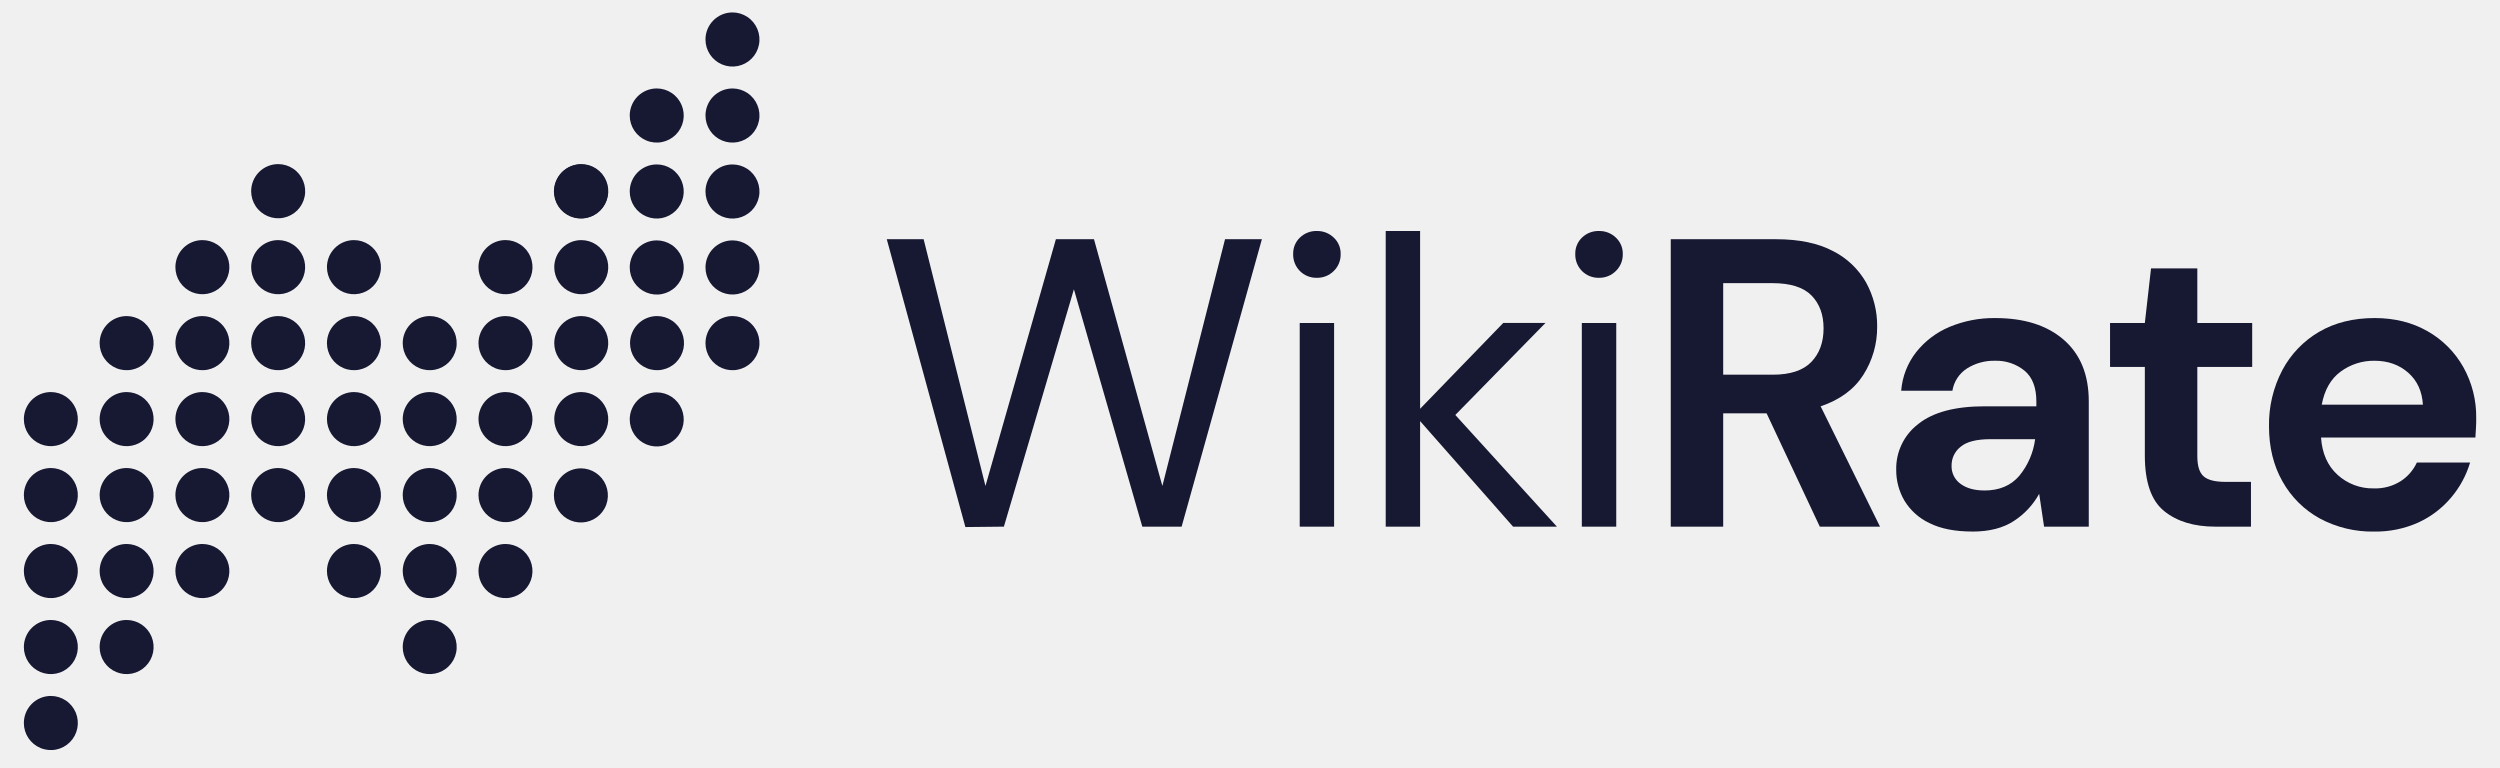
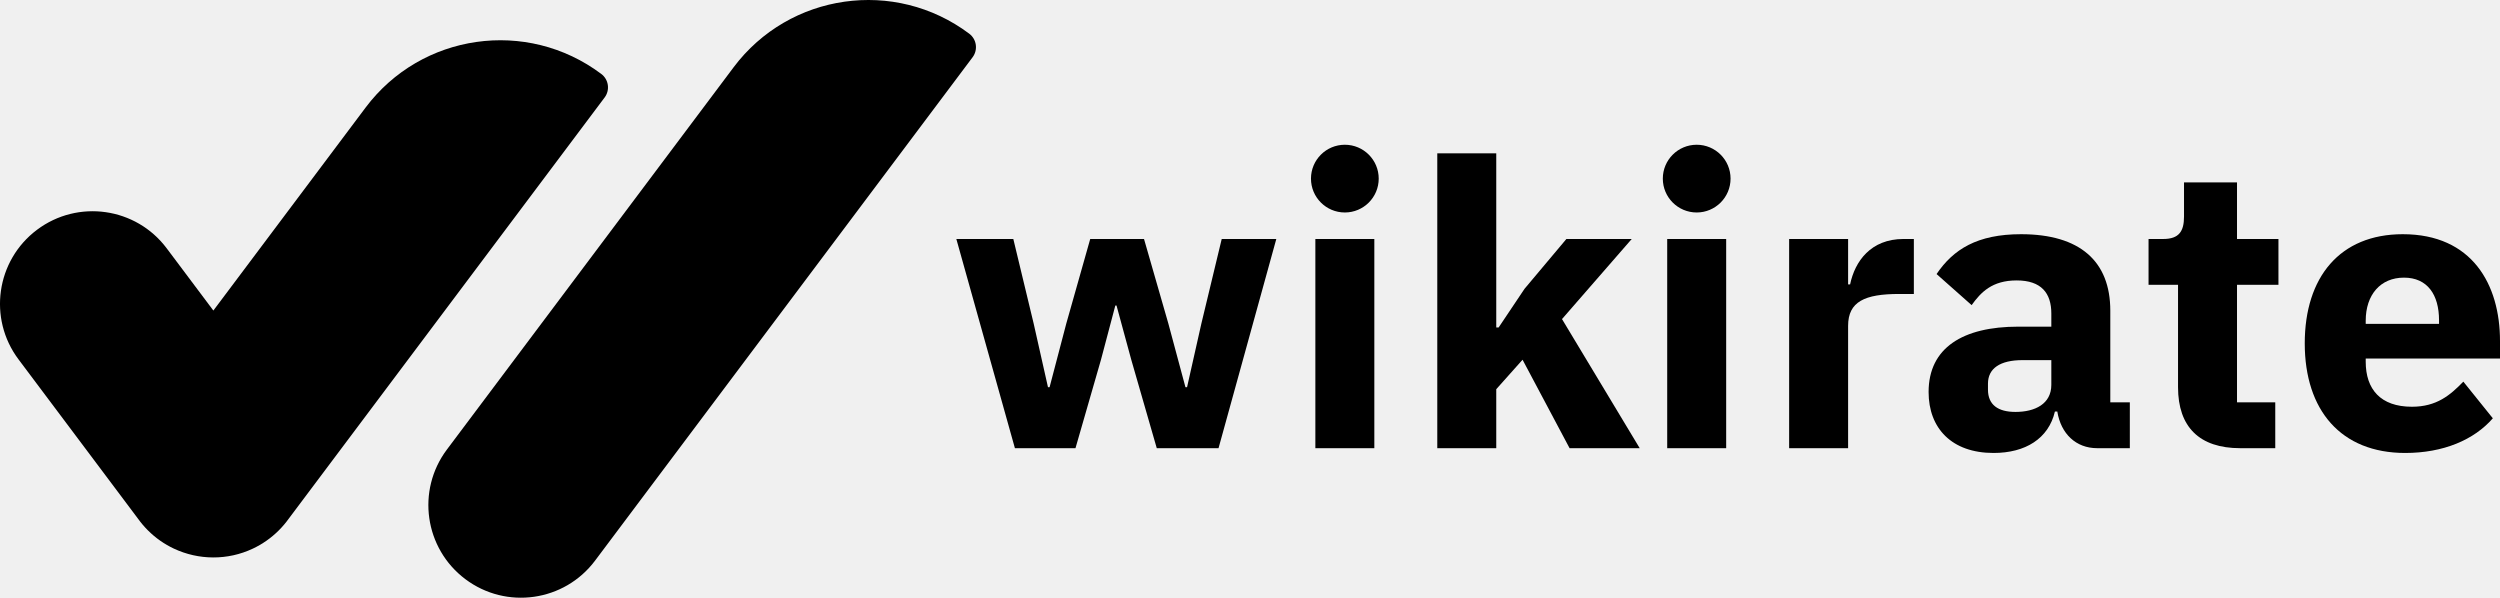
- <svg xmlns="http://www.w3.org/2000/svg" width="140" height="43" viewBox="0 0 140 43" fill="none">
-   <g clip-path="url(#clip0)">
-     <path d="M68.602 13.396L65.093 27.215L61.263 13.396H59.13L55.186 27.215L51.723 13.396H49.659L54.062 29.515L56.218 29.492L60.139 16.201L63.969 29.492H66.171L70.666 13.396H68.602Z" fill="#171832" />
-     <path d="M72.784 18.087H74.71V29.492H72.784V18.087ZM73.747 15.557C73.571 15.562 73.396 15.531 73.232 15.466C73.069 15.401 72.92 15.303 72.795 15.178C72.671 15.053 72.573 14.905 72.508 14.741C72.443 14.576 72.412 14.401 72.417 14.224C72.413 14.053 72.444 13.883 72.509 13.724C72.575 13.566 72.672 13.422 72.796 13.304C72.922 13.182 73.071 13.087 73.234 13.024C73.398 12.96 73.572 12.931 73.747 12.936C74.097 12.929 74.435 13.061 74.688 13.304C74.814 13.421 74.914 13.563 74.981 13.722C75.049 13.881 75.081 14.052 75.077 14.224C75.082 14.402 75.05 14.578 74.983 14.742C74.916 14.907 74.816 15.055 74.688 15.178C74.564 15.301 74.417 15.398 74.256 15.463C74.094 15.528 73.921 15.56 73.747 15.557Z" fill="#171832" />
-     <path d="M77.6 12.936V29.492H79.526V23.582L84.732 29.492H87.186L81.498 23.238L86.545 18.086H84.181L79.526 22.892V12.936H77.6Z" fill="#171832" />
-     <path d="M88.582 18.087H90.51V29.492H88.582V18.087ZM89.545 15.557C89.369 15.562 89.194 15.531 89.03 15.466C88.866 15.401 88.718 15.303 88.593 15.178C88.469 15.053 88.371 14.905 88.306 14.741C88.241 14.576 88.21 14.401 88.215 14.224C88.21 14.053 88.242 13.883 88.307 13.724C88.372 13.566 88.47 13.422 88.593 13.304C88.719 13.182 88.868 13.087 89.032 13.024C89.195 12.96 89.37 12.931 89.545 12.936C89.895 12.929 90.233 13.061 90.486 13.304C90.612 13.421 90.712 13.563 90.78 13.722C90.847 13.881 90.88 14.052 90.876 14.224C90.88 14.402 90.848 14.578 90.781 14.743C90.714 14.907 90.613 15.055 90.486 15.178C90.362 15.301 90.215 15.398 90.053 15.463C89.892 15.528 89.719 15.56 89.545 15.557Z" fill="#171832" />
-     <path d="M96.499 20.983H99.276C100.254 20.983 100.972 20.746 101.431 20.272C101.891 19.798 102.12 19.169 102.12 18.386C102.12 17.619 101.894 17.005 101.443 16.546C100.992 16.086 100.262 15.856 99.253 15.856H96.499V20.983ZM93.562 29.492V13.396H99.456C100.74 13.396 101.799 13.615 102.633 14.052C103.417 14.443 104.068 15.059 104.502 15.822C104.918 16.578 105.131 17.43 105.121 18.294C105.129 19.246 104.862 20.18 104.353 20.983C103.84 21.797 103.041 22.387 101.956 22.754L105.281 29.492H101.909L98.929 23.145H96.499V29.492H93.562Z" fill="#171832" />
-     <path d="M111.124 27.468C111.964 27.468 112.617 27.192 113.084 26.641C113.565 26.056 113.871 25.346 113.967 24.594H111.467C110.687 24.594 110.129 24.736 109.794 25.02C109.635 25.143 109.508 25.302 109.42 25.483C109.332 25.664 109.287 25.863 109.288 26.064C109.279 26.265 109.321 26.465 109.409 26.646C109.498 26.826 109.63 26.982 109.794 27.098C110.129 27.344 110.573 27.467 111.124 27.466V27.468ZM110.458 29.766C109.48 29.766 108.677 29.609 108.051 29.294C107.471 29.023 106.984 28.587 106.651 28.041C106.344 27.518 106.184 26.922 106.188 26.316C106.176 25.819 106.282 25.326 106.498 24.878C106.713 24.431 107.031 24.041 107.427 23.741C108.252 23.082 109.49 22.753 111.142 22.753H114.036V22.479C114.036 21.697 113.814 21.122 113.37 20.755C112.904 20.379 112.318 20.183 111.72 20.202C111.169 20.189 110.627 20.337 110.159 20.628C109.941 20.767 109.755 20.95 109.613 21.166C109.47 21.381 109.376 21.625 109.334 21.881H106.467C106.528 21.093 106.82 20.341 107.305 19.72C107.799 19.097 108.442 18.611 109.174 18.305C109.988 17.967 110.861 17.799 111.742 17.812C113.362 17.812 114.639 18.218 115.573 19.03C116.506 19.843 116.972 20.992 116.971 22.479V29.492H114.468L114.194 27.653C113.856 28.267 113.371 28.789 112.783 29.17C112.179 29.569 111.403 29.768 110.456 29.768" fill="#171832" />
-     <path d="M124.057 29.492C122.864 29.492 121.908 29.201 121.19 28.618C120.471 28.036 120.112 27.001 120.111 25.514V20.547H118.163V18.087H120.111L120.458 15.029H123.05V18.087H126.123V20.547H123.05V25.537C123.05 26.09 123.165 26.466 123.405 26.676C123.645 26.886 124.051 26.985 124.632 26.985H126.054V29.492H124.057Z" fill="#171832" />
-     <path d="M132.977 20.202C132.293 20.191 131.625 20.405 131.074 20.811C130.523 21.218 130.171 21.835 130.018 22.662H135.683C135.638 21.911 135.363 21.314 134.858 20.869C134.352 20.425 133.725 20.203 132.977 20.202ZM132.954 29.768C131.891 29.788 130.841 29.535 129.904 29.032C129.03 28.552 128.308 27.834 127.821 26.962C127.316 26.073 127.064 25.046 127.064 23.881C127.044 22.785 127.3 21.701 127.809 20.731C128.283 19.835 128.998 19.09 129.873 18.581C130.752 18.068 131.788 17.811 132.98 17.811C134.096 17.811 135.082 18.056 135.939 18.546C136.779 19.02 137.473 19.716 137.946 20.558C138.431 21.425 138.68 22.404 138.668 23.398C138.668 23.568 138.668 23.746 138.656 23.927C138.645 24.108 138.638 24.303 138.622 24.502H129.978C130.038 25.391 130.347 26.087 130.904 26.591C131.458 27.095 132.184 27.367 132.933 27.35C133.463 27.369 133.987 27.229 134.437 26.947C134.832 26.692 135.146 26.33 135.344 25.903H138.325C138.11 26.625 137.747 27.295 137.258 27.869C136.757 28.462 136.131 28.938 135.425 29.261C134.649 29.608 133.807 29.781 132.958 29.767" fill="#171832" />
-     <path d="M15.578 9.19C15.877 9.19 16.169 9.279 16.418 9.446C16.667 9.612 16.861 9.849 16.975 10.127C17.09 10.404 17.12 10.709 17.061 11.003C17.003 11.297 16.859 11.568 16.647 11.78C16.435 11.992 16.166 12.136 15.872 12.194C15.579 12.253 15.274 12.223 14.998 12.108C14.722 11.993 14.485 11.798 14.319 11.549C14.153 11.299 14.065 11.006 14.065 10.706C14.065 10.506 14.104 10.309 14.18 10.125C14.256 9.941 14.367 9.774 14.508 9.633C14.649 9.493 14.815 9.381 14.999 9.305C15.182 9.229 15.379 9.19 15.578 9.19Z" fill="#171832" />
-     <path d="M11.335 13.446C11.633 13.446 11.926 13.535 12.174 13.702C12.422 13.868 12.616 14.105 12.73 14.382C12.845 14.659 12.874 14.964 12.816 15.258C12.757 15.552 12.613 15.822 12.402 16.034C12.19 16.245 11.921 16.39 11.628 16.448C11.335 16.506 11.031 16.476 10.755 16.362C10.479 16.247 10.242 16.053 10.076 15.803C9.91 15.554 9.822 15.261 9.822 14.961C9.822 14.762 9.861 14.565 9.937 14.381C10.013 14.197 10.124 14.03 10.265 13.889C10.405 13.749 10.572 13.637 10.756 13.561C10.939 13.485 11.136 13.446 11.335 13.446Z" fill="#171832" />
-     <path d="M15.578 13.446C15.877 13.446 16.169 13.535 16.417 13.702C16.666 13.868 16.859 14.105 16.973 14.382C17.088 14.659 17.117 14.964 17.059 15.258C17 15.552 16.856 15.822 16.645 16.034C16.433 16.245 16.164 16.39 15.871 16.448C15.578 16.506 15.274 16.476 14.998 16.362C14.722 16.247 14.486 16.053 14.319 15.803C14.153 15.554 14.065 15.261 14.065 14.961C14.065 14.762 14.104 14.565 14.18 14.381C14.256 14.197 14.367 14.03 14.508 13.889C14.649 13.749 14.815 13.637 14.999 13.561C15.182 13.485 15.379 13.446 15.578 13.446Z" fill="#171832" />
-     <path d="M19.821 13.446C20.12 13.446 20.412 13.535 20.661 13.701C20.909 13.868 21.103 14.104 21.217 14.381C21.332 14.658 21.362 14.963 21.303 15.257C21.245 15.551 21.101 15.821 20.89 16.033C20.678 16.245 20.409 16.389 20.116 16.448C19.823 16.506 19.518 16.476 19.242 16.362C18.966 16.247 18.73 16.053 18.564 15.803C18.398 15.554 18.309 15.261 18.309 14.961C18.309 14.559 18.468 14.174 18.752 13.89C19.035 13.605 19.42 13.446 19.821 13.446Z" fill="#171832" />
-     <path d="M7.09 17.7C7.389 17.7 7.682 17.789 7.93 17.956C8.179 18.122 8.373 18.359 8.487 18.636C8.601 18.913 8.631 19.218 8.573 19.512C8.515 19.805 8.371 20.076 8.159 20.288C7.948 20.5 7.678 20.644 7.385 20.702C7.092 20.761 6.788 20.731 6.512 20.616C6.236 20.501 6 20.307 5.834 20.058C5.667 19.809 5.579 19.516 5.579 19.216C5.579 19.017 5.618 18.82 5.694 18.636C5.769 18.452 5.881 18.285 6.021 18.144C6.162 18.003 6.328 17.891 6.512 17.815C6.695 17.739 6.892 17.7 7.09 17.7Z" fill="#171832" />
-     <path d="M11.335 17.7C11.633 17.7 11.926 17.79 12.174 17.956C12.422 18.123 12.616 18.36 12.73 18.637C12.845 18.914 12.874 19.218 12.816 19.512C12.757 19.806 12.613 20.076 12.402 20.288C12.19 20.5 11.921 20.644 11.628 20.702C11.335 20.761 11.031 20.731 10.755 20.616C10.479 20.501 10.242 20.307 10.076 20.058C9.91 19.808 9.822 19.515 9.822 19.216C9.822 19.017 9.861 18.82 9.937 18.636C10.013 18.452 10.124 18.285 10.265 18.144C10.405 18.003 10.572 17.891 10.756 17.815C10.939 17.739 11.136 17.7 11.335 17.7Z" fill="#171832" />
-     <path d="M15.578 17.7C15.877 17.7 16.169 17.79 16.417 17.956C16.666 18.123 16.859 18.36 16.973 18.637C17.088 18.914 17.117 19.218 17.059 19.512C17 19.806 16.856 20.076 16.645 20.288C16.433 20.5 16.164 20.644 15.871 20.702C15.578 20.761 15.274 20.731 14.998 20.616C14.722 20.501 14.486 20.307 14.319 20.058C14.153 19.808 14.065 19.515 14.065 19.216C14.065 19.017 14.104 18.82 14.18 18.636C14.256 18.452 14.367 18.285 14.508 18.144C14.649 18.003 14.815 17.891 14.999 17.815C15.182 17.739 15.379 17.7 15.578 17.7Z" fill="#171832" />
-     <path d="M19.821 17.7C20.12 17.7 20.412 17.789 20.661 17.956C20.909 18.122 21.103 18.359 21.217 18.636C21.332 18.913 21.362 19.218 21.303 19.512C21.245 19.805 21.101 20.076 20.89 20.288C20.678 20.5 20.409 20.644 20.116 20.702C19.823 20.761 19.518 20.731 19.242 20.616C18.966 20.501 18.73 20.307 18.564 20.058C18.398 19.809 18.309 19.516 18.309 19.216C18.309 18.814 18.468 18.428 18.752 18.144C19.035 17.86 19.42 17.7 19.821 17.7Z" fill="#171832" />
-     <path d="M24.064 17.7C24.363 17.7 24.655 17.789 24.904 17.956C25.152 18.122 25.346 18.359 25.46 18.636C25.575 18.913 25.605 19.218 25.546 19.512C25.488 19.805 25.344 20.076 25.133 20.288C24.921 20.5 24.652 20.644 24.359 20.702C24.066 20.761 23.762 20.731 23.485 20.616C23.209 20.501 22.973 20.307 22.807 20.058C22.641 19.809 22.552 19.516 22.552 19.216C22.552 18.814 22.712 18.428 22.995 18.144C23.279 17.86 23.663 17.7 24.064 17.7Z" fill="#171832" />
-     <path d="M32.55 13.446C32.849 13.446 33.141 13.535 33.39 13.701C33.638 13.868 33.832 14.104 33.947 14.381C34.061 14.658 34.091 14.963 34.033 15.257C33.974 15.551 33.83 15.821 33.619 16.033C33.407 16.245 33.138 16.389 32.845 16.448C32.552 16.506 32.248 16.476 31.972 16.362C31.695 16.247 31.459 16.053 31.293 15.803C31.127 15.554 31.038 15.261 31.038 14.961C31.039 14.56 31.198 14.174 31.482 13.89C31.765 13.606 32.149 13.446 32.55 13.446Z" fill="#171832" />
-     <path d="M36.777 9.208C37.076 9.208 37.368 9.296 37.617 9.463C37.865 9.629 38.059 9.866 38.173 10.143C38.288 10.42 38.318 10.725 38.26 11.019C38.201 11.313 38.057 11.583 37.846 11.795C37.634 12.007 37.365 12.151 37.072 12.21C36.779 12.268 36.475 12.238 36.199 12.123C35.922 12.009 35.686 11.814 35.52 11.565C35.354 11.316 35.265 11.023 35.265 10.723C35.265 10.321 35.425 9.936 35.708 9.651C35.992 9.367 36.376 9.208 36.777 9.208Z" fill="#171832" />
-     <path d="M41.019 4.954C41.318 4.954 41.61 5.043 41.859 5.21C42.107 5.376 42.301 5.613 42.415 5.89C42.53 6.167 42.56 6.471 42.501 6.765C42.443 7.059 42.299 7.329 42.088 7.541C41.876 7.753 41.607 7.898 41.314 7.956C41.02 8.015 40.717 7.985 40.44 7.87C40.164 7.755 39.928 7.561 39.762 7.312C39.596 7.063 39.507 6.769 39.507 6.47C39.507 6.068 39.666 5.682 39.95 5.398C40.233 5.114 40.618 4.954 41.019 4.954Z" fill="#171832" />
-     <path d="M32.55 9.19C32.849 9.19 33.142 9.278 33.391 9.445C33.64 9.612 33.834 9.849 33.949 10.126C34.063 10.403 34.093 10.708 34.035 11.002C33.977 11.297 33.833 11.567 33.621 11.779C33.409 11.992 33.14 12.136 32.846 12.194C32.553 12.253 32.248 12.223 31.972 12.108C31.695 11.993 31.459 11.798 31.293 11.549C31.127 11.299 31.038 11.006 31.038 10.706C31.039 10.304 31.198 9.918 31.482 9.634C31.765 9.35 32.149 9.19 32.55 9.19Z" fill="#171832" />
-     <path d="M36.777 4.953C37.076 4.953 37.368 5.042 37.617 5.209C37.865 5.375 38.059 5.612 38.173 5.889C38.288 6.166 38.318 6.47 38.26 6.764C38.201 7.058 38.057 7.328 37.846 7.54C37.634 7.752 37.365 7.897 37.072 7.955C36.779 8.014 36.475 7.984 36.199 7.869C35.922 7.754 35.686 7.56 35.52 7.311C35.354 7.062 35.265 6.769 35.265 6.469C35.265 6.067 35.425 5.681 35.708 5.397C35.992 5.113 36.376 4.953 36.777 4.953Z" fill="#171832" />
-     <path d="M41.019 0.696C41.318 0.696 41.61 0.785 41.859 0.952C42.107 1.118 42.301 1.355 42.415 1.632C42.53 1.909 42.56 2.214 42.501 2.508C42.443 2.802 42.299 3.072 42.088 3.284C41.876 3.496 41.607 3.64 41.314 3.698C41.02 3.757 40.717 3.727 40.44 3.612C40.164 3.497 39.928 3.303 39.762 3.054C39.596 2.805 39.507 2.512 39.507 2.212C39.507 1.81 39.666 1.424 39.95 1.14C40.233 0.856 40.618 0.696 41.019 0.696Z" fill="#171832" />
-     <path d="M2.847 21.955C3.146 21.955 3.438 22.044 3.687 22.21C3.936 22.377 4.129 22.613 4.244 22.89C4.358 23.167 4.388 23.472 4.33 23.766C4.271 24.06 4.128 24.33 3.916 24.542C3.705 24.754 3.435 24.898 3.142 24.957C2.849 25.015 2.545 24.985 2.269 24.87C1.993 24.756 1.757 24.561 1.59 24.312C1.424 24.063 1.336 23.77 1.336 23.47C1.336 23.068 1.495 22.683 1.778 22.398C2.062 22.114 2.446 21.955 2.847 21.955Z" fill="#171832" />
-     <path d="M7.09 21.955C7.389 21.955 7.682 22.044 7.93 22.21C8.179 22.377 8.373 22.613 8.487 22.89C8.601 23.167 8.631 23.472 8.573 23.766C8.515 24.06 8.371 24.33 8.159 24.542C7.948 24.754 7.678 24.898 7.385 24.957C7.092 25.015 6.788 24.985 6.512 24.87C6.236 24.756 6 24.561 5.834 24.312C5.667 24.063 5.579 23.77 5.579 23.47C5.579 23.068 5.738 22.683 6.022 22.398C6.305 22.114 6.689 21.955 7.09 21.955Z" fill="#171832" />
-     <path d="M11.335 21.955C11.633 21.955 11.926 22.044 12.174 22.211C12.422 22.377 12.616 22.614 12.73 22.891C12.845 23.168 12.874 23.473 12.816 23.767C12.757 24.061 12.613 24.331 12.402 24.542C12.19 24.754 11.921 24.898 11.628 24.957C11.335 25.015 11.031 24.985 10.755 24.87C10.479 24.756 10.242 24.561 10.076 24.312C9.91 24.063 9.822 23.77 9.822 23.47C9.822 23.271 9.861 23.074 9.937 22.89C10.013 22.706 10.124 22.539 10.265 22.398C10.405 22.257 10.572 22.146 10.756 22.07C10.939 21.994 11.136 21.954 11.335 21.955Z" fill="#171832" />
-     <path d="M15.578 21.955C15.877 21.955 16.169 22.044 16.417 22.211C16.666 22.377 16.859 22.614 16.973 22.891C17.088 23.168 17.117 23.473 17.059 23.767C17 24.061 16.856 24.331 16.645 24.542C16.433 24.754 16.164 24.898 15.871 24.957C15.578 25.015 15.274 24.985 14.998 24.87C14.722 24.756 14.486 24.561 14.319 24.312C14.153 24.063 14.065 23.77 14.065 23.47C14.065 23.271 14.104 23.074 14.18 22.89C14.256 22.706 14.367 22.539 14.508 22.398C14.649 22.257 14.815 22.146 14.999 22.07C15.182 21.994 15.379 21.954 15.578 21.955Z" fill="#171832" />
-     <path d="M19.821 21.955C20.12 21.955 20.412 22.044 20.661 22.21C20.909 22.377 21.103 22.613 21.217 22.89C21.332 23.167 21.362 23.472 21.303 23.766C21.245 24.06 21.101 24.33 20.89 24.542C20.678 24.754 20.409 24.898 20.116 24.957C19.823 25.015 19.518 24.985 19.242 24.87C18.966 24.756 18.73 24.561 18.564 24.312C18.398 24.063 18.309 23.77 18.309 23.47C18.309 23.068 18.468 22.683 18.752 22.398C19.035 22.114 19.42 21.955 19.821 21.955Z" fill="#171832" />
-     <path d="M24.064 21.955C24.363 21.955 24.655 22.044 24.904 22.21C25.152 22.377 25.346 22.613 25.46 22.89C25.575 23.167 25.605 23.472 25.546 23.766C25.488 24.06 25.344 24.33 25.133 24.542C24.921 24.754 24.652 24.898 24.359 24.957C24.066 25.015 23.762 24.985 23.485 24.87C23.209 24.756 22.973 24.561 22.807 24.312C22.641 24.063 22.552 23.77 22.552 23.47C22.552 23.068 22.712 22.683 22.995 22.398C23.279 22.114 23.663 21.955 24.064 21.955Z" fill="#171832" />
-     <path d="M28.307 21.955C28.606 21.955 28.898 22.044 29.147 22.21C29.395 22.377 29.589 22.613 29.703 22.89C29.818 23.167 29.848 23.472 29.79 23.766C29.731 24.06 29.587 24.33 29.376 24.542C29.164 24.754 28.895 24.898 28.602 24.957C28.309 25.015 28.005 24.985 27.729 24.87C27.452 24.756 27.216 24.561 27.05 24.312C26.884 24.063 26.795 23.77 26.795 23.47C26.795 23.068 26.955 22.683 27.238 22.398C27.522 22.114 27.906 21.955 28.307 21.955Z" fill="#171832" />
-     <path d="M28.307 17.7C28.606 17.7 28.898 17.789 29.147 17.956C29.395 18.122 29.589 18.359 29.703 18.636C29.818 18.913 29.848 19.218 29.79 19.512C29.731 19.805 29.587 20.076 29.376 20.288C29.164 20.5 28.895 20.644 28.602 20.702C28.309 20.761 28.005 20.731 27.729 20.616C27.452 20.501 27.216 20.307 27.05 20.058C26.884 19.809 26.795 19.516 26.795 19.216C26.795 18.814 26.955 18.428 27.238 18.144C27.522 17.86 27.906 17.7 28.307 17.7Z" fill="#171832" />
-     <path d="M28.307 13.444C28.606 13.444 28.899 13.533 29.148 13.7C29.397 13.866 29.591 14.103 29.706 14.38C29.82 14.657 29.85 14.962 29.792 15.257C29.733 15.551 29.589 15.821 29.378 16.034C29.166 16.246 28.896 16.39 28.603 16.449C28.309 16.507 28.005 16.477 27.729 16.362C27.452 16.247 27.216 16.053 27.05 15.803C26.884 15.553 26.795 15.26 26.795 14.96C26.795 14.558 26.955 14.172 27.238 13.888C27.522 13.604 27.906 13.444 28.307 13.444Z" fill="#171832" />
-     <path d="M32.533 9.208C32.832 9.208 33.124 9.297 33.372 9.464C33.62 9.631 33.813 9.868 33.928 10.145C34.042 10.422 34.071 10.726 34.013 11.02C33.954 11.314 33.81 11.584 33.598 11.796C33.387 12.007 33.118 12.152 32.824 12.21C32.531 12.268 32.227 12.238 31.951 12.123C31.675 12.008 31.439 11.814 31.273 11.565C31.107 11.316 31.019 11.023 31.019 10.723C31.019 10.321 31.178 9.936 31.462 9.651C31.745 9.367 32.13 9.208 32.53 9.208" fill="#171832" />
-     <path d="M32.55 17.7C32.849 17.7 33.141 17.789 33.39 17.956C33.638 18.122 33.832 18.359 33.947 18.636C34.061 18.913 34.091 19.218 34.033 19.512C33.974 19.805 33.83 20.076 33.619 20.288C33.407 20.5 33.138 20.644 32.845 20.702C32.552 20.761 32.248 20.731 31.972 20.616C31.695 20.501 31.459 20.307 31.293 20.058C31.127 19.809 31.038 19.516 31.038 19.216C31.039 18.814 31.198 18.429 31.482 18.144C31.765 17.86 32.149 17.701 32.55 17.7Z" fill="#171832" />
-     <path d="M36.777 13.462C37.076 13.462 37.369 13.55 37.618 13.717C37.867 13.883 38.061 14.12 38.175 14.397C38.29 14.675 38.32 14.98 38.262 15.274C38.204 15.568 38.06 15.839 37.848 16.051C37.637 16.263 37.367 16.408 37.074 16.466C36.78 16.525 36.476 16.495 36.199 16.38C35.923 16.265 35.687 16.071 35.52 15.822C35.354 15.572 35.265 15.279 35.265 14.979C35.265 14.577 35.425 14.191 35.708 13.907C35.991 13.622 36.376 13.462 36.777 13.462Z" fill="#171832" />
-     <path d="M41.019 9.209C41.318 9.209 41.61 9.297 41.859 9.464C42.107 9.63 42.301 9.867 42.415 10.144C42.53 10.421 42.56 10.726 42.501 11.02C42.443 11.314 42.299 11.584 42.088 11.796C41.876 12.008 41.607 12.152 41.314 12.211C41.02 12.269 40.717 12.239 40.44 12.124C40.164 12.01 39.928 11.815 39.762 11.566C39.596 11.317 39.507 11.024 39.507 10.724C39.507 10.322 39.666 9.937 39.95 9.652C40.233 9.368 40.618 9.209 41.019 9.209Z" fill="#171832" />
-     <path d="M2.847 26.209C3.146 26.209 3.438 26.298 3.687 26.464C3.936 26.631 4.129 26.868 4.244 27.145C4.358 27.422 4.388 27.726 4.33 28.02C4.271 28.314 4.128 28.584 3.916 28.796C3.705 29.008 3.435 29.153 3.142 29.211C2.849 29.27 2.545 29.24 2.269 29.125C1.993 29.01 1.757 28.816 1.59 28.567C1.424 28.317 1.336 28.024 1.336 27.725C1.336 27.323 1.495 26.937 1.778 26.653C2.062 26.369 2.446 26.209 2.847 26.209Z" fill="#171832" />
-     <path d="M7.09 26.209C7.389 26.209 7.682 26.298 7.93 26.464C8.179 26.631 8.373 26.868 8.487 27.145C8.601 27.422 8.631 27.726 8.573 28.02C8.515 28.314 8.371 28.584 8.159 28.796C7.948 29.008 7.678 29.153 7.385 29.211C7.092 29.27 6.788 29.24 6.512 29.125C6.236 29.01 6 28.816 5.834 28.567C5.667 28.317 5.579 28.024 5.579 27.725C5.579 27.323 5.738 26.937 6.022 26.653C6.305 26.369 6.689 26.209 7.09 26.209Z" fill="#171832" />
-     <path d="M11.335 26.209C11.633 26.209 11.926 26.298 12.174 26.465C12.422 26.632 12.616 26.868 12.73 27.145C12.845 27.422 12.874 27.727 12.816 28.021C12.757 28.315 12.613 28.585 12.402 28.797C12.19 29.009 11.921 29.153 11.628 29.211C11.335 29.27 11.031 29.239 10.755 29.125C10.479 29.01 10.242 28.816 10.076 28.567C9.91 28.317 9.822 28.024 9.822 27.725C9.822 27.526 9.861 27.328 9.937 27.144C10.013 26.96 10.124 26.793 10.265 26.652C10.405 26.512 10.572 26.4 10.756 26.324C10.939 26.248 11.136 26.209 11.335 26.209Z" fill="#171832" />
-     <path d="M15.578 26.209C15.877 26.209 16.169 26.298 16.417 26.465C16.666 26.632 16.859 26.868 16.973 27.145C17.088 27.422 17.117 27.727 17.059 28.021C17 28.315 16.856 28.585 16.645 28.797C16.433 29.009 16.164 29.153 15.871 29.211C15.578 29.27 15.274 29.239 14.998 29.125C14.722 29.01 14.486 28.816 14.319 28.567C14.153 28.317 14.065 28.024 14.065 27.725C14.065 27.526 14.104 27.328 14.18 27.144C14.256 26.96 14.367 26.793 14.508 26.652C14.649 26.512 14.815 26.4 14.999 26.324C15.182 26.248 15.379 26.209 15.578 26.209Z" fill="#171832" />
-     <path d="M19.821 26.209C20.12 26.209 20.412 26.298 20.661 26.464C20.909 26.631 21.103 26.868 21.217 27.145C21.332 27.422 21.362 27.726 21.303 28.02C21.245 28.314 21.101 28.584 20.89 28.796C20.678 29.008 20.409 29.153 20.116 29.211C19.823 29.27 19.518 29.24 19.242 29.125C18.966 29.01 18.73 28.816 18.564 28.567C18.398 28.317 18.309 28.024 18.309 27.725C18.309 27.323 18.468 26.937 18.752 26.653C19.035 26.369 19.42 26.209 19.821 26.209Z" fill="#171832" />
-     <path d="M24.064 26.209C24.363 26.209 24.655 26.298 24.904 26.464C25.152 26.631 25.346 26.868 25.46 27.145C25.575 27.422 25.605 27.726 25.546 28.02C25.488 28.314 25.344 28.584 25.133 28.796C24.921 29.008 24.652 29.153 24.359 29.211C24.066 29.27 23.762 29.24 23.485 29.125C23.209 29.01 22.973 28.816 22.807 28.567C22.641 28.317 22.552 28.024 22.552 27.725C22.552 27.323 22.712 26.937 22.995 26.653C23.279 26.369 23.663 26.209 24.064 26.209Z" fill="#171832" />
-     <path d="M28.307 26.209C28.606 26.209 28.898 26.298 29.147 26.464C29.395 26.631 29.589 26.868 29.703 27.145C29.818 27.422 29.848 27.726 29.79 28.02C29.731 28.314 29.587 28.584 29.376 28.796C29.164 29.008 28.895 29.153 28.602 29.211C28.309 29.27 28.005 29.24 27.729 29.125C27.452 29.01 27.216 28.816 27.05 28.567C26.884 28.317 26.795 28.024 26.795 27.725C26.795 27.323 26.955 26.937 27.238 26.653C27.522 26.369 27.906 26.209 28.307 26.209Z" fill="#171832" />
-     <path d="M32.55 21.955C32.849 21.955 33.141 22.044 33.39 22.21C33.638 22.377 33.832 22.613 33.947 22.89C34.061 23.167 34.091 23.472 34.033 23.766C33.974 24.06 33.83 24.33 33.619 24.542C33.407 24.754 33.138 24.898 32.845 24.957C32.552 25.015 32.248 24.985 31.972 24.87C31.695 24.756 31.459 24.561 31.293 24.312C31.127 24.063 31.038 23.77 31.038 23.47C31.039 23.068 31.198 22.683 31.482 22.399C31.765 22.115 32.149 21.955 32.55 21.955Z" fill="#171832" />
-     <path d="M36.793 17.7C37.092 17.7 37.384 17.789 37.633 17.956C37.882 18.122 38.075 18.359 38.19 18.636C38.304 18.913 38.334 19.218 38.276 19.512C38.217 19.805 38.073 20.076 37.862 20.288C37.651 20.5 37.381 20.644 37.088 20.702C36.795 20.761 36.491 20.731 36.215 20.616C35.938 20.501 35.702 20.307 35.536 20.058C35.37 19.809 35.282 19.516 35.282 19.216C35.282 18.814 35.441 18.428 35.724 18.144C36.008 17.86 36.392 17.7 36.793 17.7Z" fill="#171832" />
-     <path d="M41.019 13.462C41.318 13.462 41.61 13.551 41.859 13.717C42.107 13.884 42.301 14.121 42.415 14.398C42.53 14.675 42.56 14.979 42.501 15.273C42.443 15.567 42.299 15.837 42.088 16.049C41.876 16.261 41.607 16.406 41.314 16.464C41.02 16.523 40.717 16.492 40.44 16.378C40.164 16.263 39.928 16.069 39.762 15.82C39.596 15.57 39.507 15.277 39.507 14.977C39.507 14.576 39.666 14.19 39.95 13.906C40.233 13.622 40.618 13.462 41.019 13.462Z" fill="#171832" />
-     <path d="M2.847 30.463C3.146 30.463 3.438 30.552 3.687 30.719C3.936 30.885 4.129 31.122 4.244 31.399C4.358 31.676 4.388 31.981 4.33 32.275C4.271 32.569 4.128 32.839 3.916 33.051C3.705 33.263 3.435 33.407 3.142 33.465C2.849 33.524 2.545 33.494 2.269 33.379C1.993 33.264 1.757 33.07 1.59 32.821C1.424 32.572 1.336 32.279 1.336 31.979C1.336 31.577 1.495 31.192 1.778 30.907C2.062 30.623 2.446 30.463 2.847 30.463Z" fill="#171832" />
-     <path d="M7.09 30.463C7.389 30.463 7.682 30.552 7.93 30.719C8.179 30.885 8.373 31.122 8.487 31.399C8.601 31.676 8.631 31.981 8.573 32.275C8.515 32.569 8.371 32.839 8.159 33.051C7.948 33.263 7.678 33.407 7.385 33.465C7.092 33.524 6.788 33.494 6.512 33.379C6.236 33.264 6 33.07 5.834 32.821C5.667 32.572 5.579 32.279 5.579 31.979C5.579 31.577 5.738 31.192 6.022 30.907C6.305 30.623 6.689 30.463 7.09 30.463Z" fill="#171832" />
-     <path d="M11.335 30.463C11.633 30.464 11.926 30.553 12.174 30.719C12.422 30.886 12.616 31.123 12.73 31.4C12.845 31.677 12.874 31.982 12.816 32.275C12.757 32.569 12.613 32.839 12.402 33.051C12.19 33.263 11.921 33.407 11.628 33.466C11.335 33.524 11.031 33.494 10.755 33.379C10.479 33.264 10.242 33.07 10.076 32.821C9.91 32.572 9.822 32.279 9.822 31.979C9.822 31.78 9.861 31.583 9.937 31.399C10.013 31.215 10.124 31.048 10.265 30.907C10.405 30.766 10.572 30.654 10.756 30.578C10.939 30.502 11.136 30.463 11.335 30.463Z" fill="#171832" />
-     <path d="M19.821 30.463C20.12 30.463 20.412 30.552 20.661 30.719C20.909 30.885 21.103 31.122 21.217 31.399C21.332 31.676 21.362 31.981 21.303 32.275C21.245 32.569 21.101 32.839 20.89 33.051C20.678 33.263 20.409 33.407 20.116 33.465C19.823 33.524 19.518 33.494 19.242 33.379C18.966 33.264 18.73 33.07 18.564 32.821C18.398 32.572 18.309 32.279 18.309 31.979C18.309 31.577 18.468 31.192 18.752 30.907C19.035 30.623 19.42 30.463 19.821 30.463Z" fill="#171832" />
-     <path d="M24.064 30.463C24.363 30.463 24.655 30.552 24.904 30.719C25.152 30.885 25.346 31.122 25.46 31.399C25.575 31.676 25.605 31.981 25.546 32.275C25.488 32.569 25.344 32.839 25.133 33.051C24.921 33.263 24.652 33.407 24.359 33.465C24.066 33.524 23.762 33.494 23.485 33.379C23.209 33.264 22.973 33.07 22.807 32.821C22.641 32.572 22.552 32.279 22.552 31.979C22.552 31.577 22.712 31.192 22.995 30.907C23.279 30.623 23.663 30.463 24.064 30.463Z" fill="#171832" />
-     <path d="M28.307 30.463C28.606 30.463 28.898 30.552 29.147 30.719C29.395 30.885 29.589 31.122 29.703 31.399C29.818 31.676 29.848 31.981 29.79 32.275C29.731 32.569 29.587 32.839 29.376 33.051C29.164 33.263 28.895 33.407 28.602 33.465C28.309 33.524 28.005 33.494 27.729 33.379C27.452 33.264 27.216 33.07 27.05 32.821C26.884 32.572 26.795 32.279 26.795 31.979C26.795 31.577 26.955 31.192 27.238 30.907C27.522 30.623 27.906 30.463 28.307 30.463Z" fill="#171832" />
-     <path d="M32.533 26.227C32.832 26.228 33.124 26.317 33.372 26.484C33.62 26.651 33.814 26.888 33.928 27.165C34.042 27.442 34.071 27.747 34.013 28.041C33.954 28.335 33.81 28.604 33.598 28.816C33.386 29.028 33.117 29.172 32.824 29.23C32.531 29.288 32.227 29.258 31.951 29.143C31.674 29.028 31.439 28.834 31.273 28.584C31.107 28.335 31.019 28.042 31.019 27.742C31.019 27.543 31.058 27.346 31.134 27.162C31.211 26.978 31.322 26.811 31.463 26.67C31.603 26.53 31.77 26.418 31.954 26.342C32.137 26.266 32.334 26.227 32.533 26.227Z" fill="#171832" />
-     <path d="M36.777 21.972C37.076 21.972 37.368 22.061 37.617 22.227C37.865 22.394 38.059 22.63 38.173 22.907C38.288 23.184 38.318 23.489 38.26 23.783C38.201 24.077 38.057 24.347 37.846 24.559C37.634 24.771 37.365 24.915 37.072 24.974C36.779 25.032 36.475 25.002 36.199 24.888C35.922 24.773 35.686 24.579 35.52 24.329C35.354 24.08 35.265 23.787 35.265 23.487C35.265 23.085 35.425 22.7 35.708 22.416C35.992 22.131 36.376 21.972 36.777 21.972Z" fill="#171832" />
-     <path d="M41.019 17.7C41.318 17.7 41.61 17.789 41.859 17.956C42.107 18.122 42.301 18.359 42.415 18.636C42.53 18.913 42.56 19.218 42.501 19.512C42.443 19.805 42.299 20.076 42.088 20.288C41.876 20.5 41.607 20.644 41.314 20.702C41.02 20.761 40.717 20.731 40.44 20.616C40.164 20.501 39.928 20.307 39.762 20.058C39.596 19.809 39.507 19.516 39.507 19.216C39.507 18.814 39.666 18.428 39.95 18.144C40.233 17.86 40.618 17.7 41.019 17.7Z" fill="#171832" />
-     <path d="M2.847 34.719C3.146 34.719 3.439 34.808 3.687 34.974C3.936 35.141 4.129 35.378 4.244 35.655C4.358 35.932 4.388 36.236 4.33 36.531C4.271 36.825 4.127 37.095 3.916 37.306C3.704 37.518 3.435 37.663 3.141 37.721C2.848 37.779 2.544 37.749 2.268 37.634C1.992 37.519 1.756 37.325 1.59 37.076C1.424 36.826 1.335 36.533 1.336 36.233C1.336 35.831 1.495 35.446 1.779 35.162C2.062 34.878 2.447 34.719 2.847 34.719Z" fill="#171832" />
-     <path d="M7.09 34.719C7.389 34.719 7.682 34.808 7.93 34.974C8.179 35.141 8.373 35.378 8.487 35.655C8.601 35.932 8.631 36.236 8.573 36.531C8.514 36.825 8.37 37.095 8.159 37.306C7.947 37.518 7.678 37.663 7.385 37.721C7.091 37.779 6.787 37.749 6.511 37.634C6.235 37.519 5.999 37.325 5.833 37.076C5.667 36.826 5.579 36.533 5.579 36.233C5.578 36.034 5.617 35.837 5.692 35.653C5.768 35.468 5.879 35.301 6.02 35.16C6.16 35.019 6.327 34.908 6.511 34.832C6.695 34.756 6.892 34.718 7.09 34.719Z" fill="#171832" />
-     <path d="M24.064 34.719C24.363 34.719 24.655 34.808 24.904 34.974C25.152 35.141 25.346 35.378 25.46 35.655C25.575 35.932 25.605 36.236 25.546 36.531C25.488 36.825 25.344 37.095 25.132 37.306C24.921 37.518 24.651 37.663 24.358 37.721C24.065 37.779 23.761 37.749 23.485 37.634C23.208 37.519 22.972 37.325 22.806 37.076C22.64 36.826 22.552 36.533 22.552 36.233C22.553 35.831 22.712 35.446 22.995 35.162C23.279 34.878 23.663 34.719 24.064 34.719Z" fill="#171832" />
-     <path d="M2.847 38.973C3.146 38.973 3.438 39.062 3.687 39.229C3.936 39.395 4.129 39.632 4.244 39.909C4.358 40.186 4.388 40.49 4.33 40.785C4.271 41.078 4.128 41.349 3.916 41.56C3.705 41.772 3.435 41.917 3.142 41.975C2.849 42.034 2.545 42.004 2.269 41.889C1.993 41.774 1.757 41.58 1.59 41.331C1.424 41.082 1.336 40.788 1.336 40.489C1.336 40.087 1.495 39.701 1.778 39.417C2.062 39.133 2.446 38.973 2.847 38.973Z" fill="#171832" />
+ <svg xmlns="http://www.w3.org/2000/svg" id="Ebene_2" viewBox="0 0 2509.58 600">
+   <defs>
+     <style>.cls-1{fill:#000000;}</style>
+   </defs>
+   <g id="Logo">
+     <path class="cls-1" d="m960,239.9h57.2l20.4,84.8,14.4,64h1.6l16.8-64,24-84.8h54l24.4,84.8,17.2,64h1.6l14.4-64,20.4-84.8h54.8l-58,210h-62l-25.6-88.8-14.8-54.4h-1.2l-14.4,54.4-25.6,88.8h-60.8l-58.8-210Z" />
+     <path class="cls-1" d="m1320.4,239.9h59.2v210h-59.2v-210Zm63.6-60.6c0,18.78-15.22,34-34,34s-34-15.22-34-34,15.22-34,34-34,34,15.22,34,34Z" />
+     <path class="cls-1" d="m1442.79,153.9h59.2v174.8h2.4l26-38.8,42-50h65.6l-70,80.4,78,129.6h-70.4l-47.2-88.8-26.4,29.6v59.2h-59.2V153.9Z" />
+     <path class="cls-1" d="m1673.59,239.9h59.2v210h-59.2v-210Zm63.6-60.6c0,18.78-15.22,34-34,34s-34-15.22-34-34,15.22-34,34-34,34,15.22,34,34Z" />
+     <path class="cls-1" d="m1795.99,449.9v-210h59.2v45.6h2c4.8-23.2,20.8-45.6,53.6-45.6h10.4v55.2h-14.8c-34.4,0-51.2,7.6-51.2,32v122.8h-59.2Z" />
+     <path class="cls-1" d="m2105.19,449.9c-21.2,0-36.4-14.4-40-36.8h-2.4c-6.4,27.2-29.6,41.6-61.6,41.6-42,0-65.2-24.8-65.2-61.2,0-44.4,34.4-65.6,90-65.6h33.2v-13.2c0-20.4-10-33.2-34.8-33.2s-36,12-45.2,24.8l-35.2-31.2c16.8-24.8,40.8-40,84.8-40,59.2,0,89.6,27.2,89.6,76.8v92h19.6v46h-32.8Zm-46-63.6v-24.8h-28.8c-22.8,0-34.8,8.4-34.8,23.6v6c0,15.2,10,22.4,27.6,22.4,19.6,0,36-8,36-27.2Z" />
+     <path class="cls-1" d="m2248.78,449.9c-40.8,0-62.4-21.2-62.4-61.2v-102.8h-29.6v-46h14.8c16,0,20.8-8,20.8-22.4v-34.4h53.2v56.8h41.6v46h-41.6v118h38.4v46h-35.2Z" />
+     <path class="cls-1" d="m2313.58,344.7c0-66.4,35.2-109.6,98.4-109.6,69.6,0,97.6,50.4,97.6,107.2v17.6h-134.8v3.2c0,27.6,14.8,45.2,46.4,45.2,24.8,0,38.4-11.6,51.6-25.2l29.6,36.8c-18.8,21.6-49.6,34.8-88,34.8-64.4,0-100.8-42.8-100.8-110Zm61.2-22.8v3.2h73.6v-3.6c0-25.6-11.6-42.8-35.2-42.8s-38.4,17.2-38.4,43.2Z" />
+     <path class="cls-1" d="m972.94,33.81c-74.66-56-180.59-40.87-236.58,33.8l-287.76,383.68c-30.8,41.07-22.48,99.32,18.59,130.12,41.06,30.8,99.32,22.48,130.12-18.59L976.32,57.47c5.6-7.47,4.09-18.06-3.38-23.66Z" />
+     <path class="cls-1" d="m37.18,230.64c41.07-30.8,99.32-22.48,130.12,18.59l46.88,62.5,152.79-203.72c56-74.66,161.92-89.8,236.59-33.8,7.47,5.6,8.98,16.19,3.38,23.66l-317.1,422.8c-2.96,4.14-6.29,8.07-9.98,11.75-7.72,7.72-16.56,13.85-26.07,18.32-25.39,11.99-54.53,11.6-79.21,0-9.51-4.47-18.35-10.59-26.07-18.32-3.69-3.68-7.02-7.61-9.98-11.75L18.59,360.76c-30.8-41.06-22.48-99.32,18.59-130.12Z" />
  </g>
-   <defs>
-     <clipPath id="clip0">
-       <rect width="140" height="42.704" fill="white" />
-     </clipPath>
-   </defs>
</svg>
